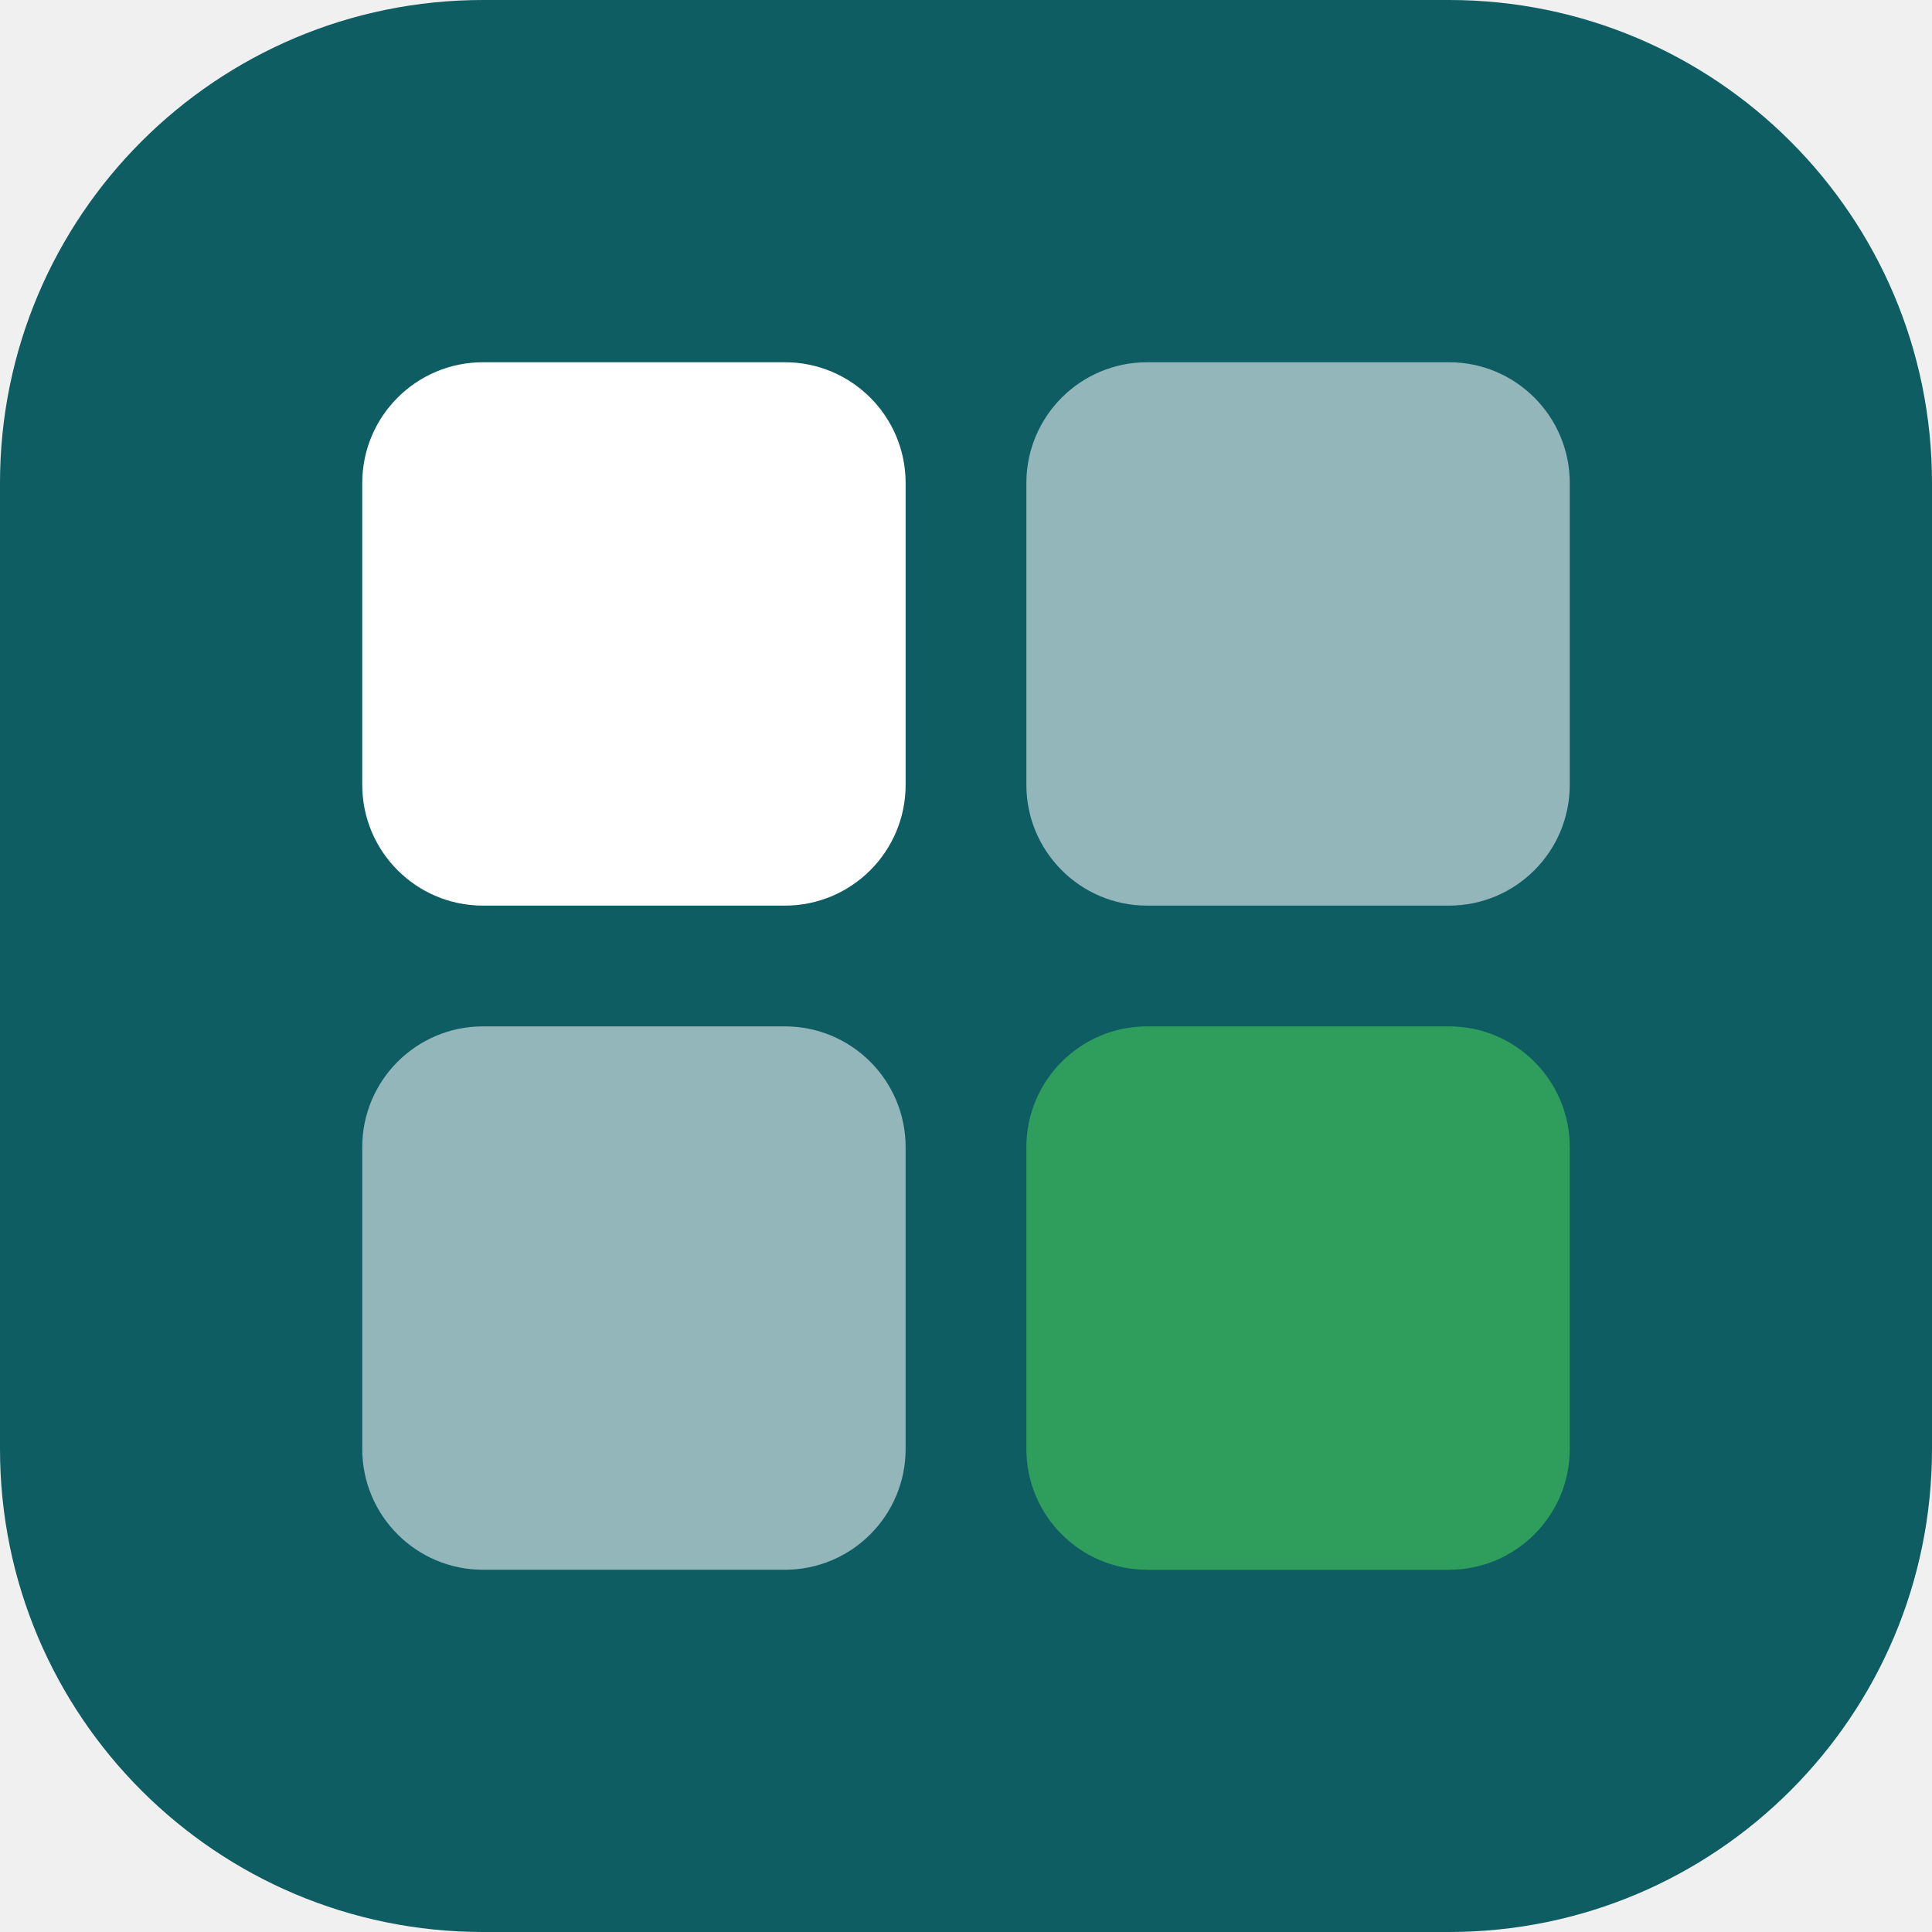
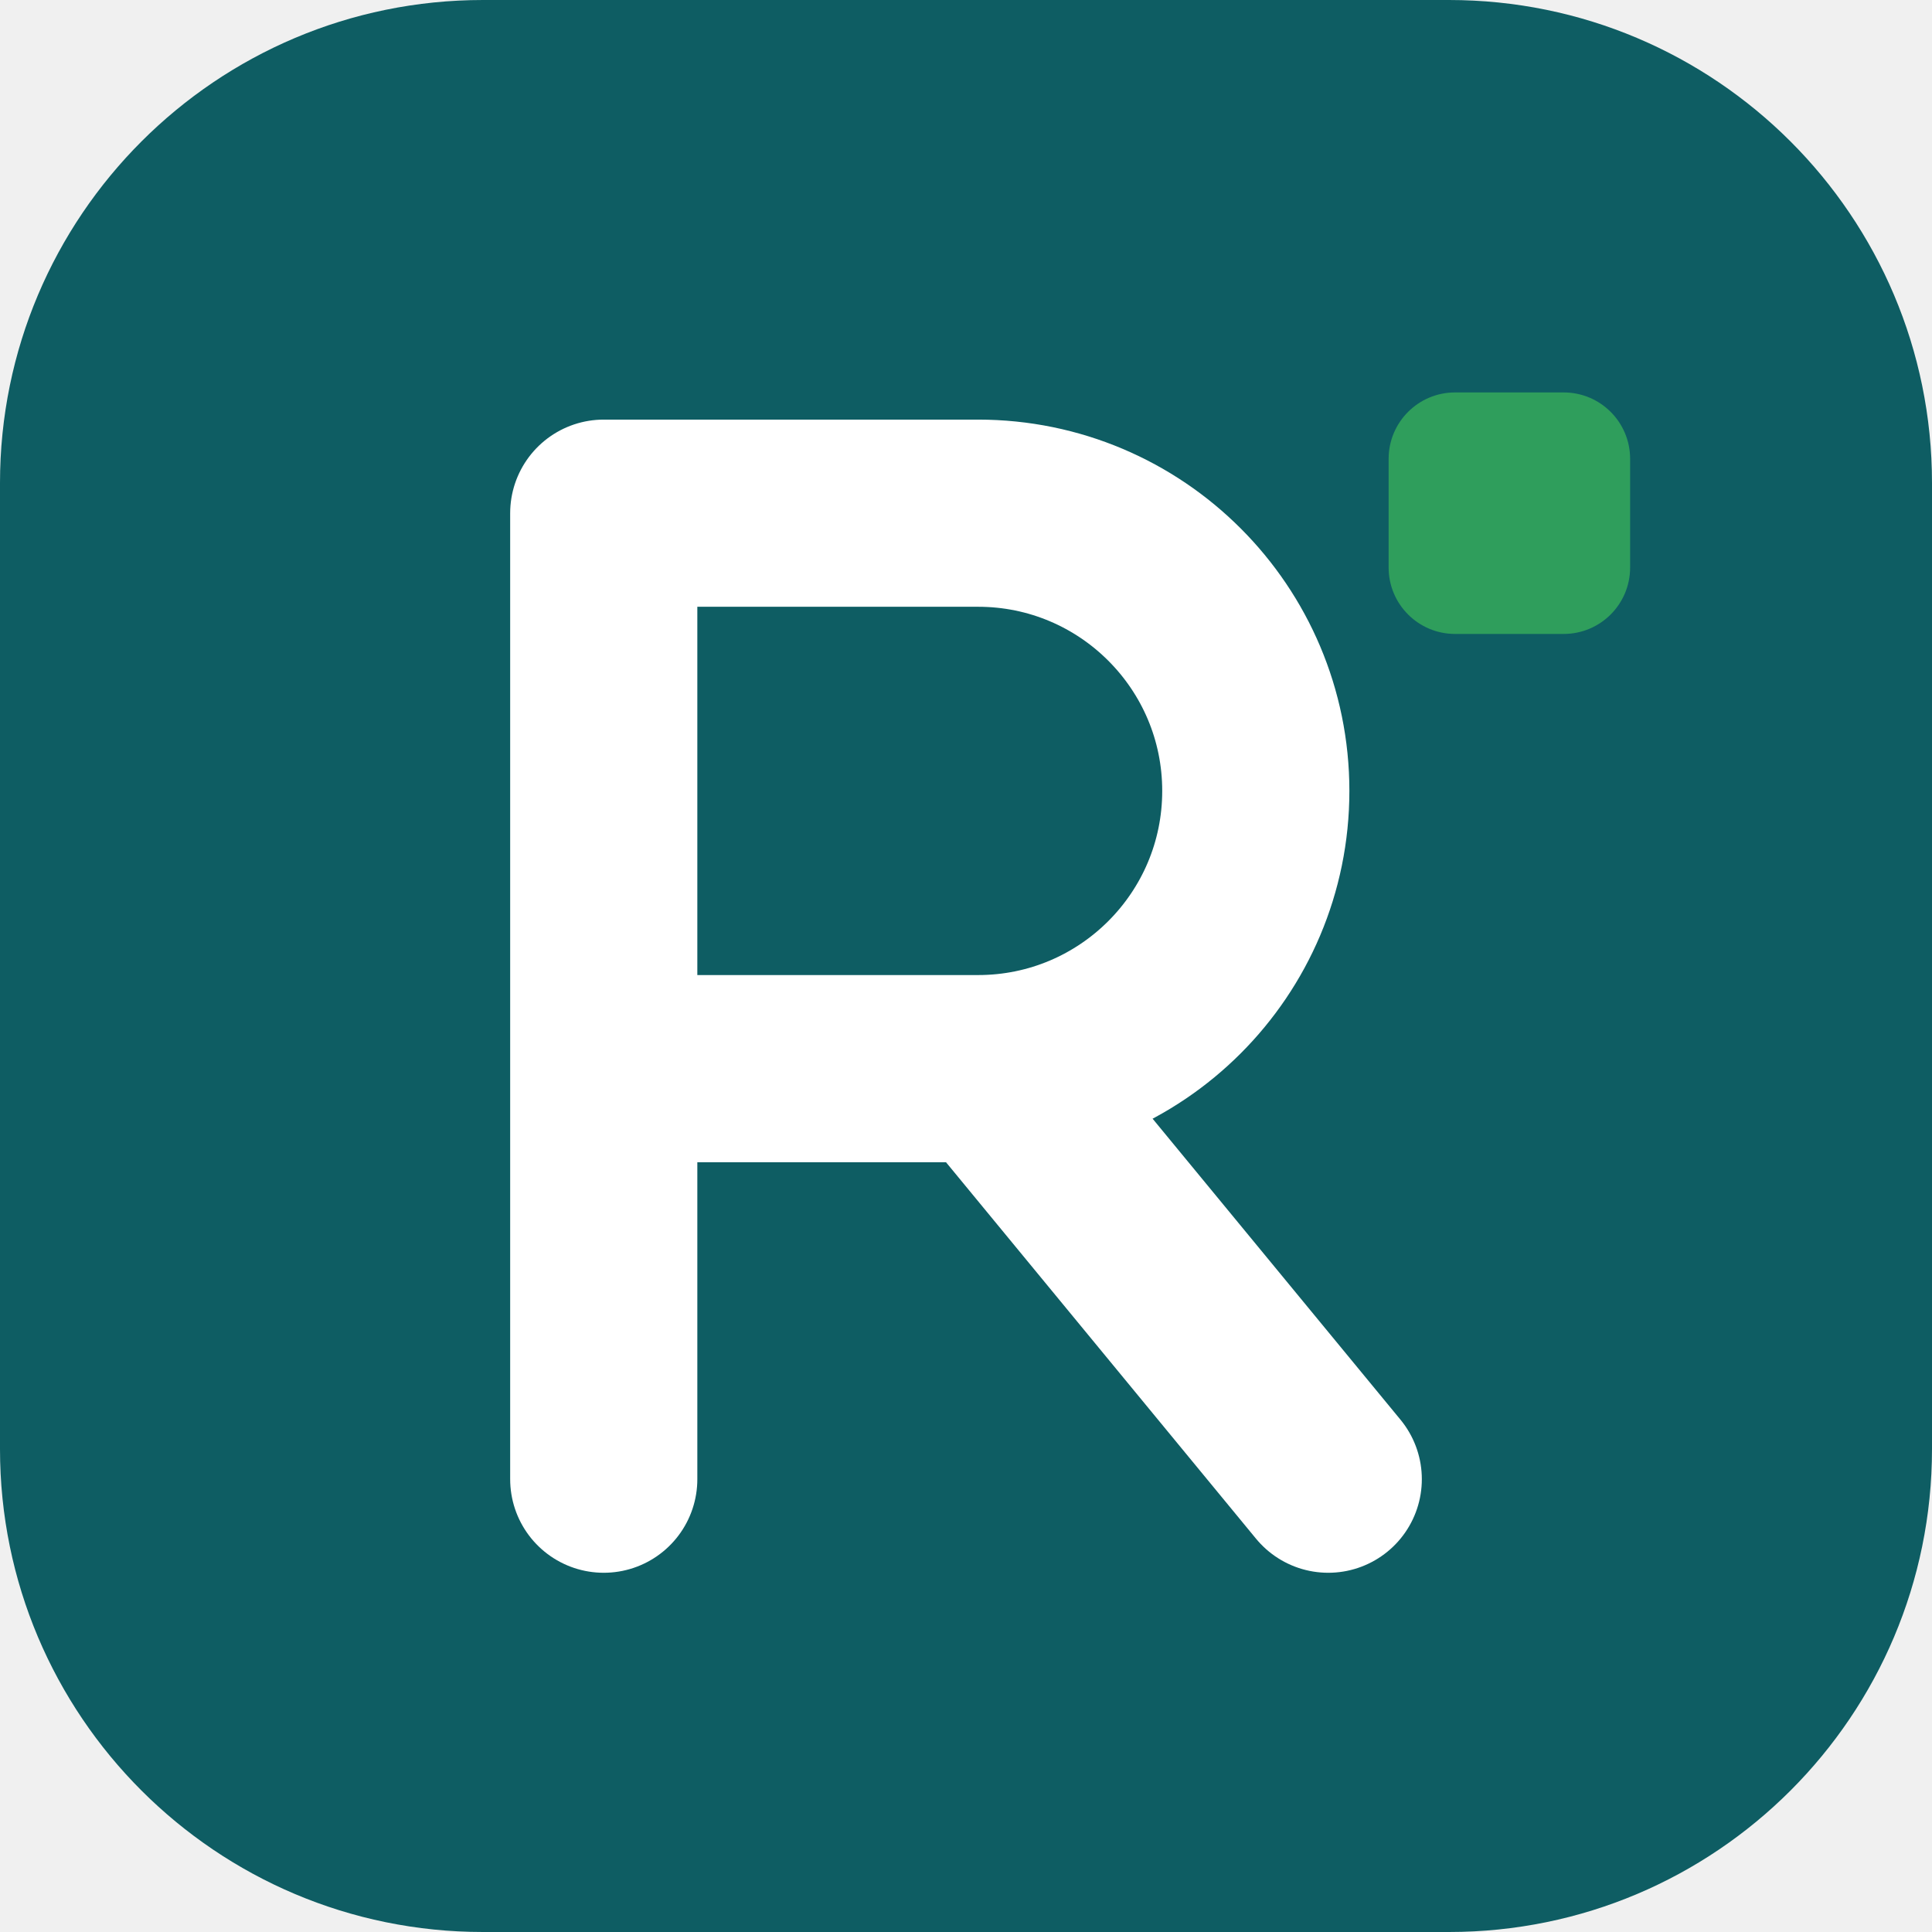
<svg xmlns="http://www.w3.org/2000/svg" viewBox="0 0 32 32">
  <rect width="32" height="32" rx="8" fill="#0e5d63" />
-   <rect x="6" y="6" width="9" height="9" rx="2" fill="#fff" />
-   <rect x="17" y="6" width="9" height="9" rx="2" fill="#fff" opacity=".55" />
-   <rect x="6" y="17" width="9" height="9" rx="2" fill="#fff" opacity=".55" />
-   <rect x="17" y="17" width="9" height="9" rx="2" fill="#2f9e5c" />
+   <path d="M10 24.5V8.5h6.2a4.6 4.6 0 0 1 0 9.2H10m6.4 0 5.6 6.8" fill="none" stroke="#fff" stroke-width="3.1" stroke-linecap="round" stroke-linejoin="round" />
+   <rect x="23" y="6.5" width="4" height="4" rx="1.1" fill="#2f9e5c" />
</svg>
